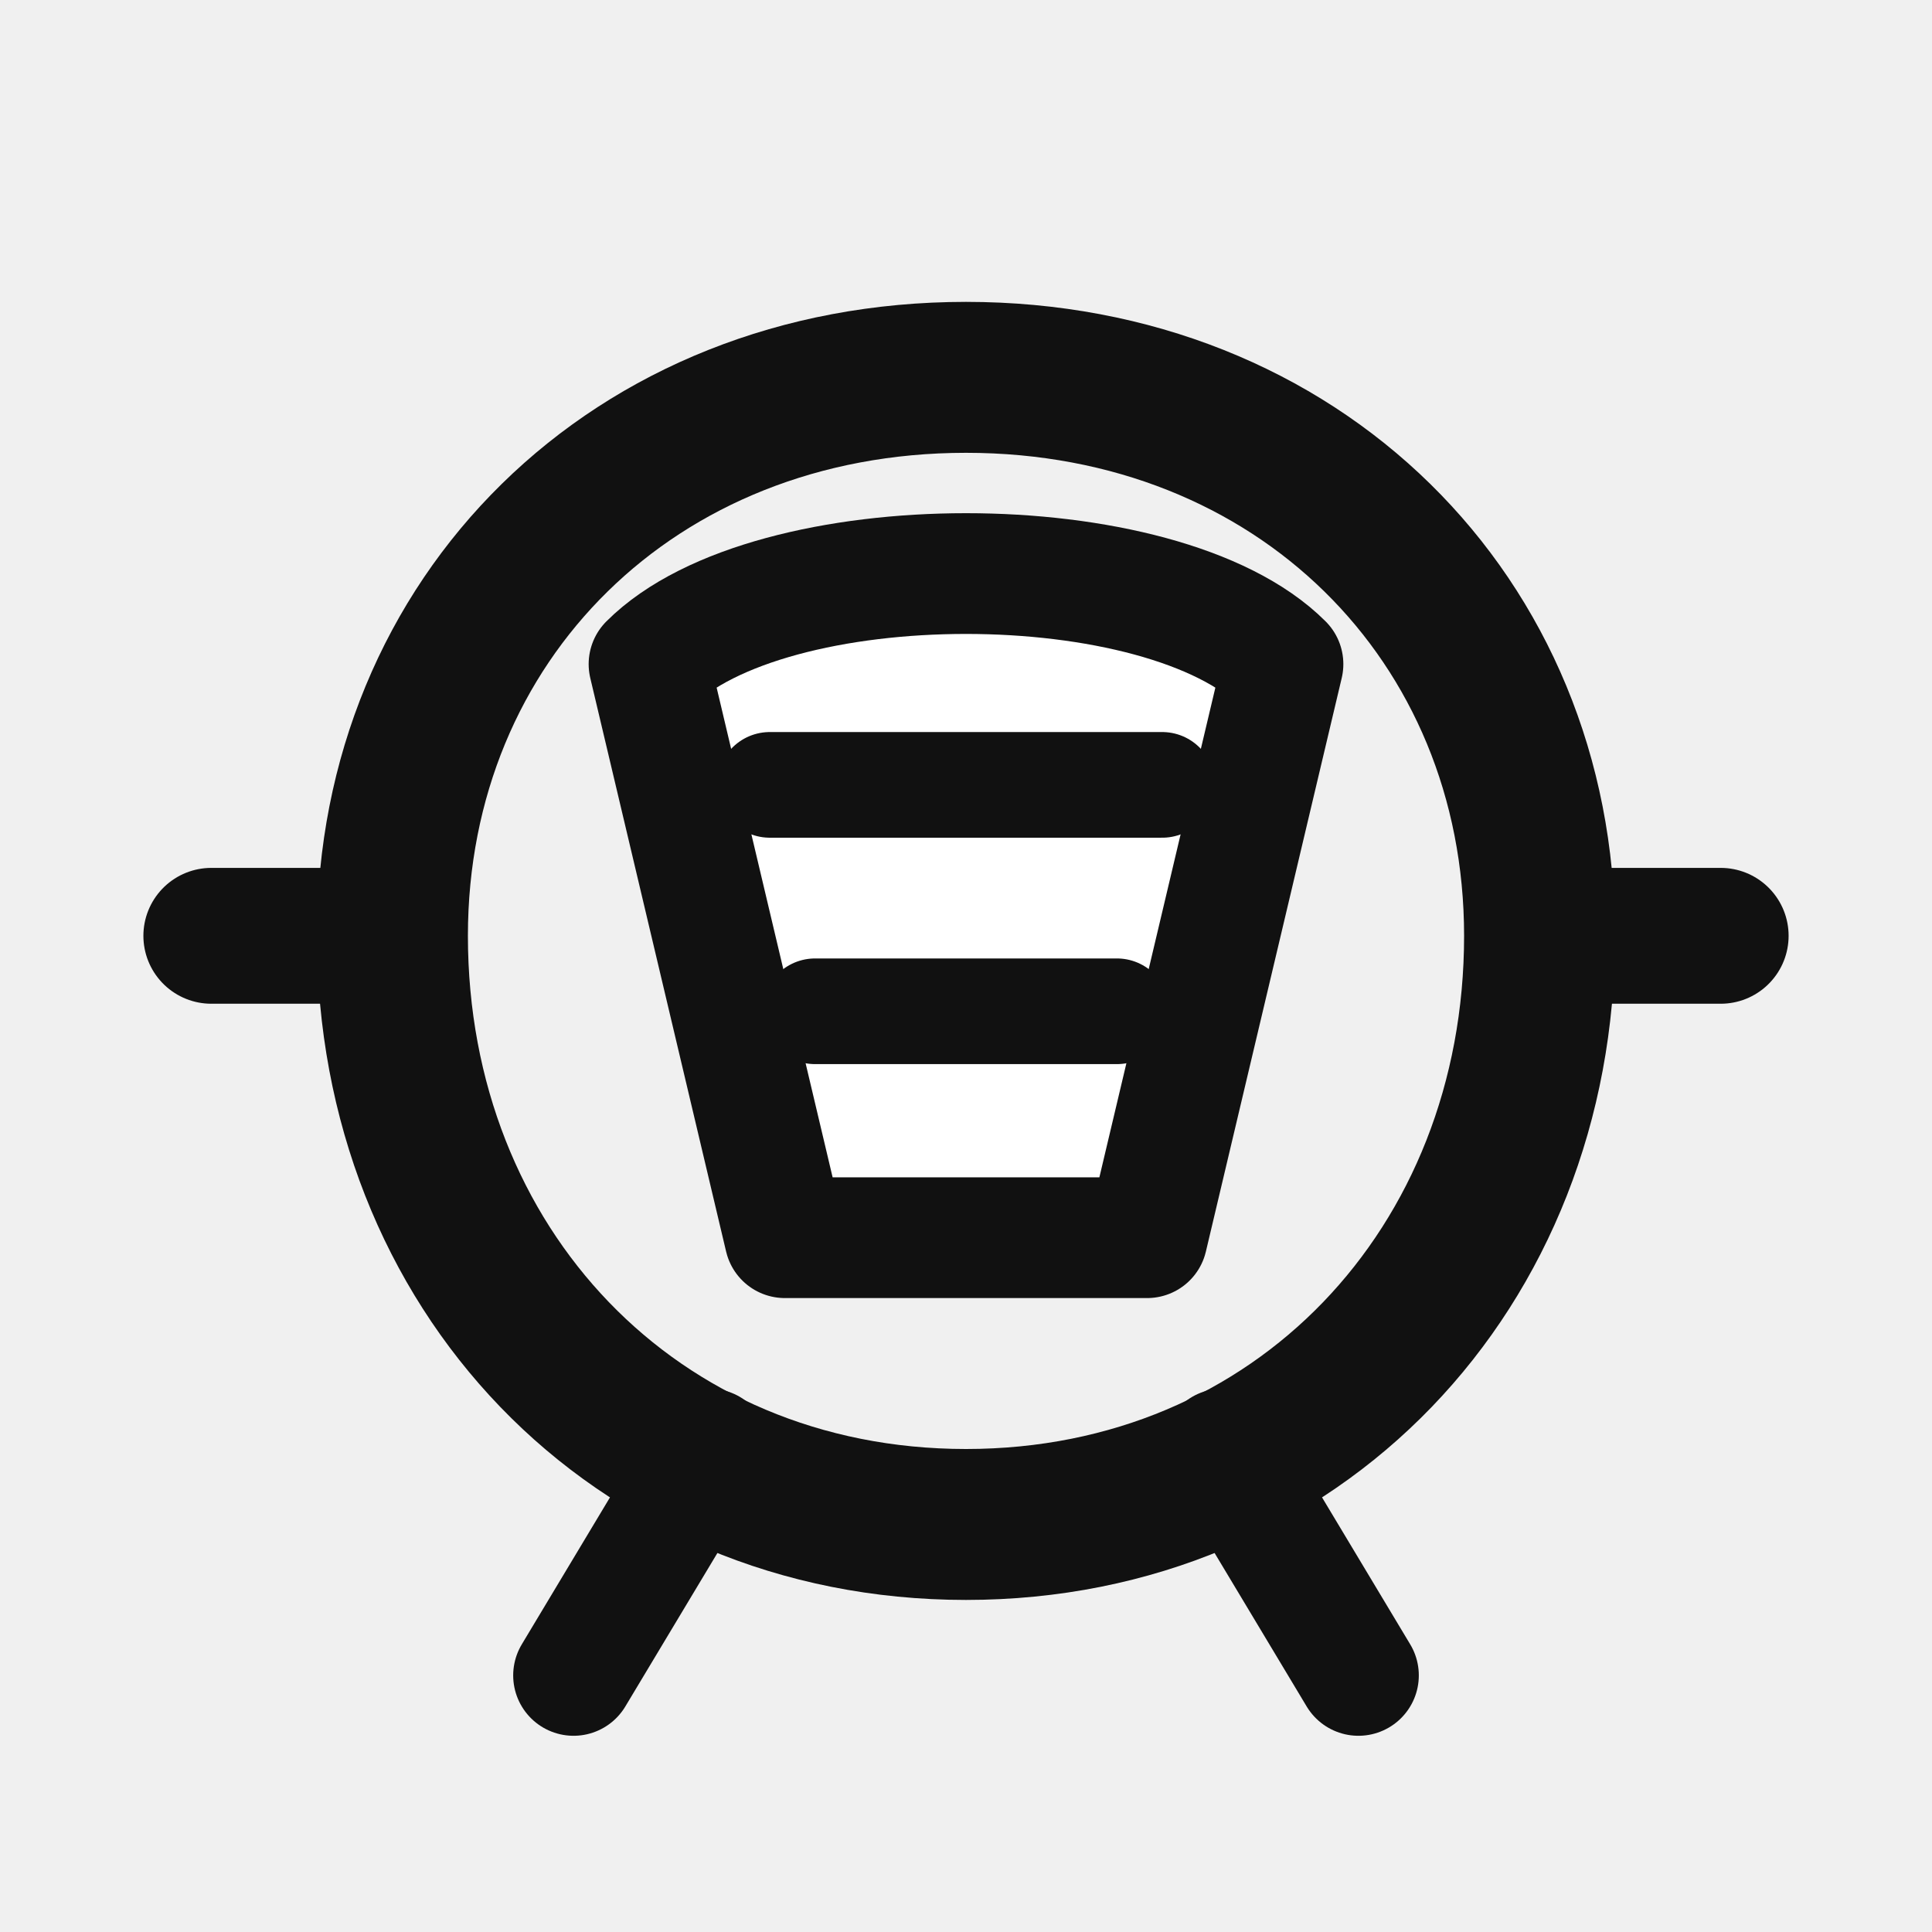
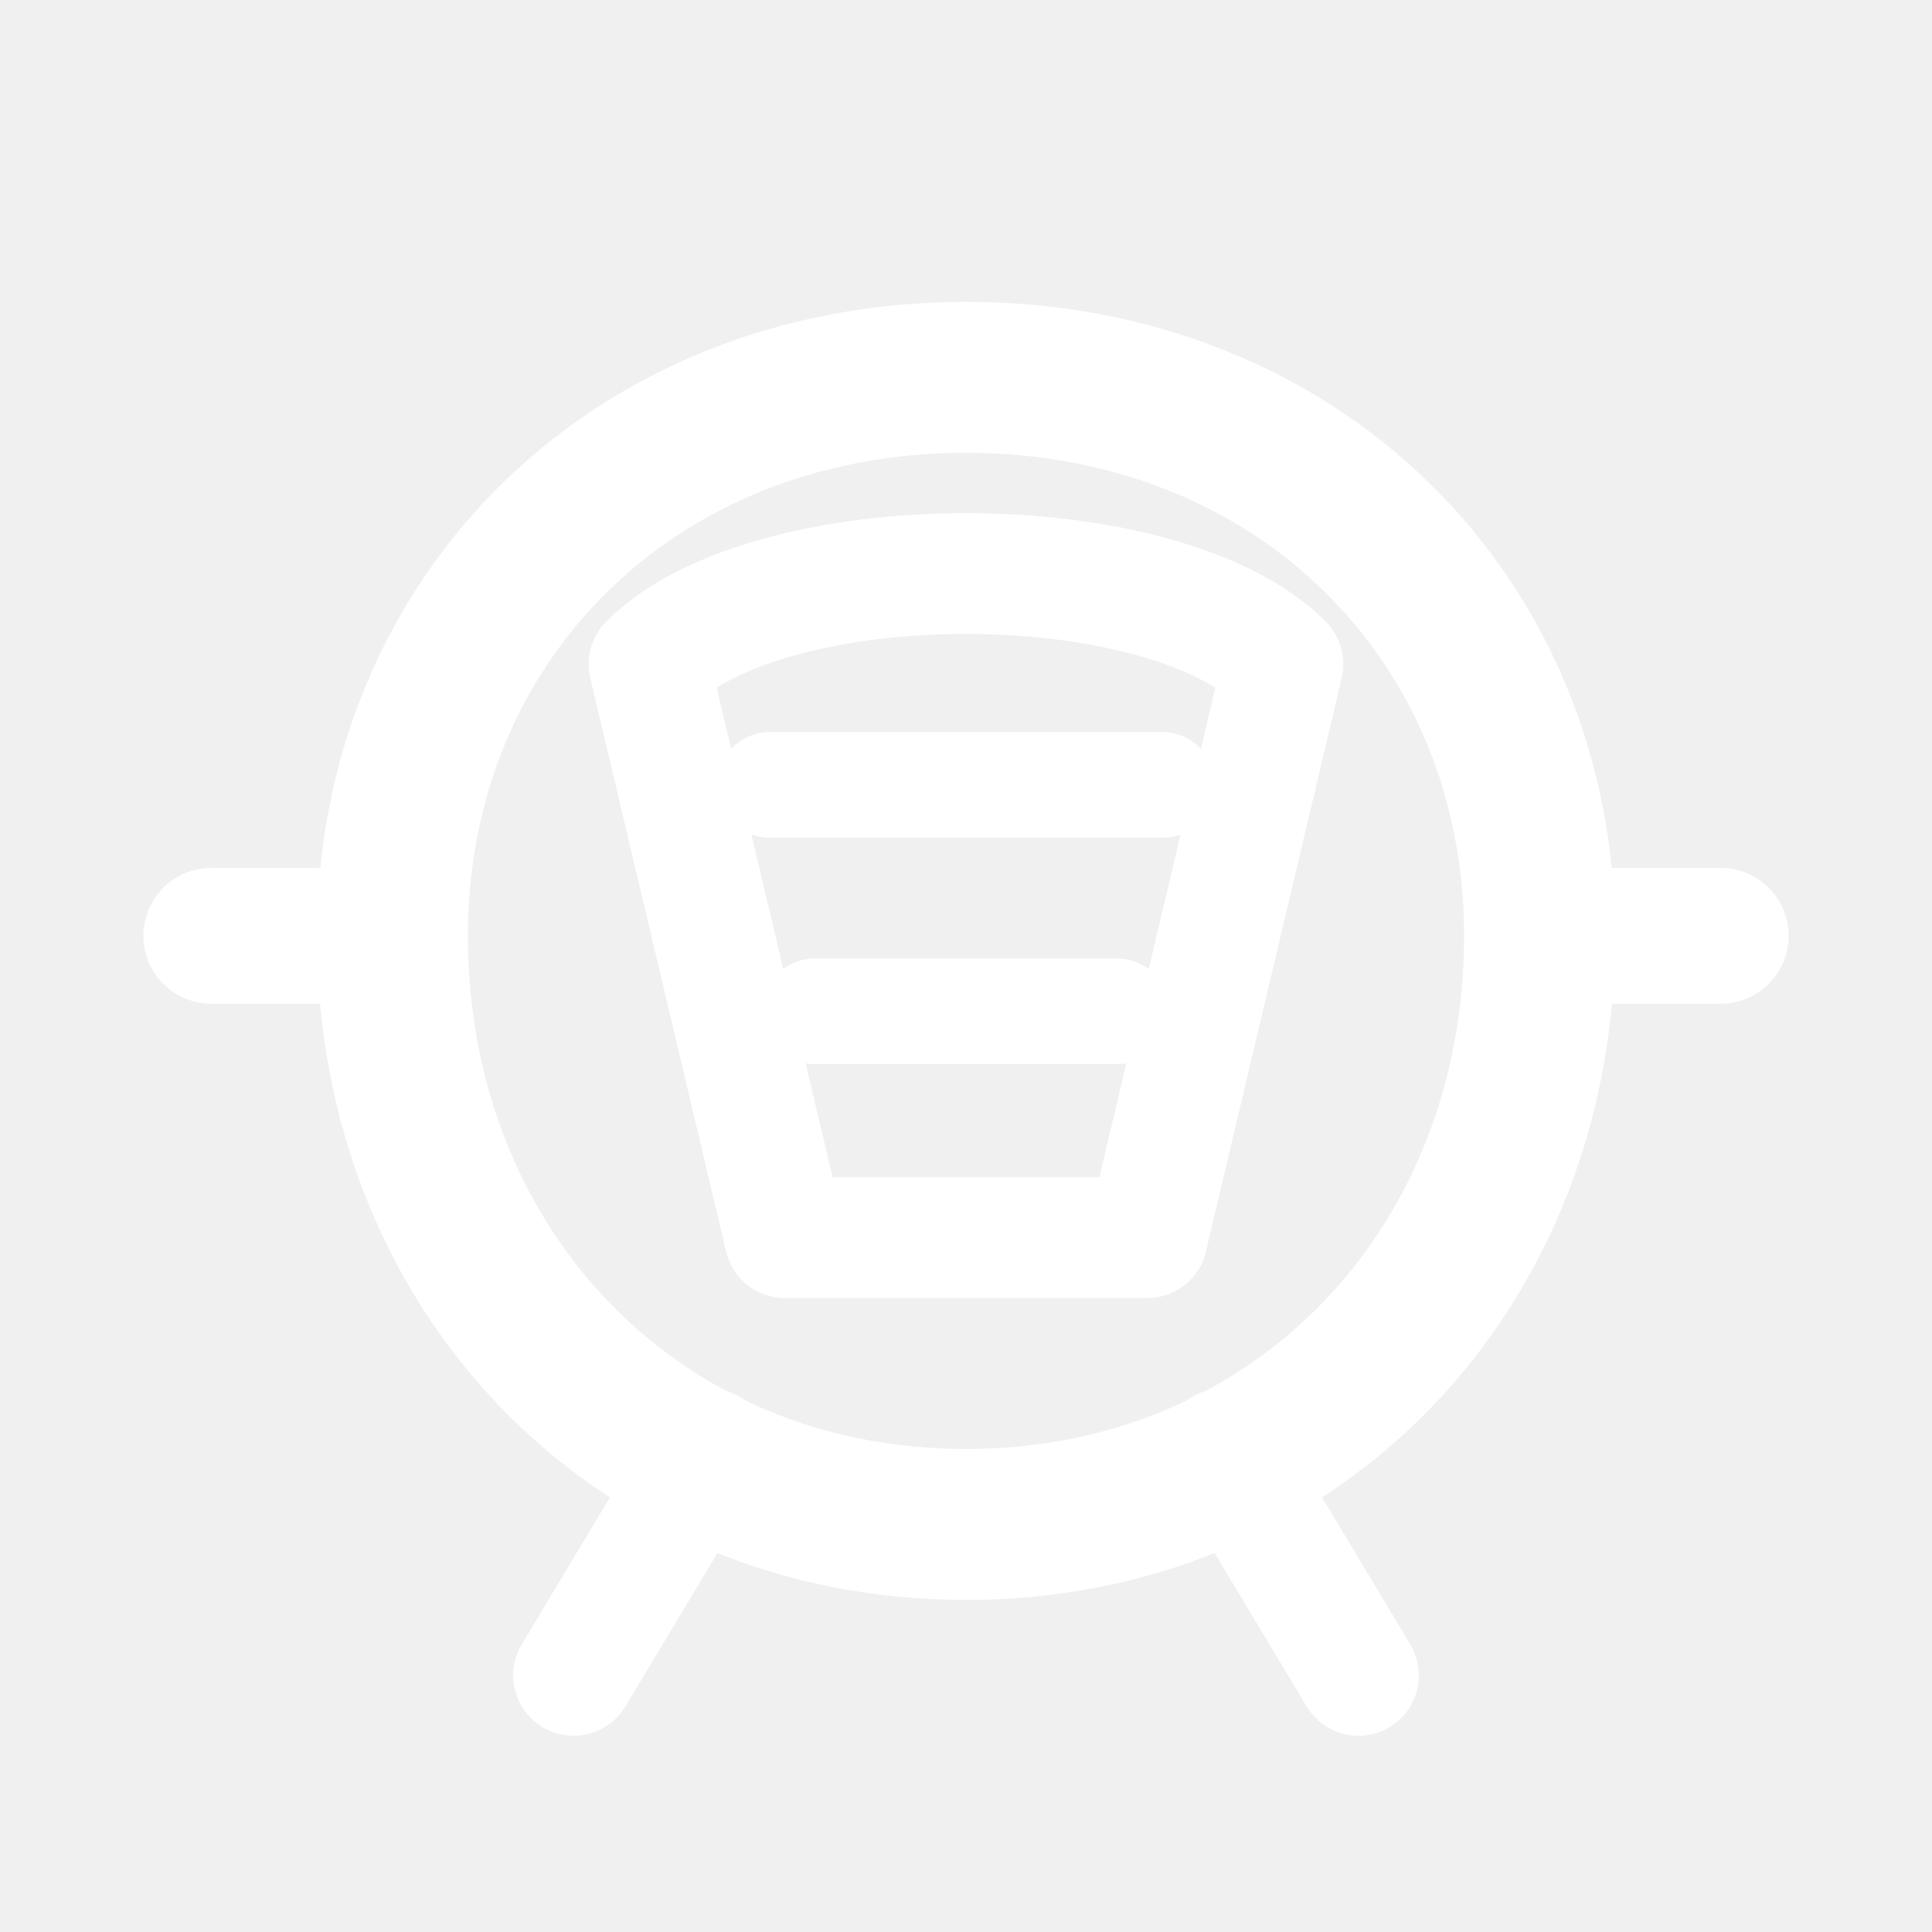
<svg xmlns="http://www.w3.org/2000/svg" width="128" height="128" viewBox="0 0 128 128" fill="none" role="img" aria-label="Top-down Zodiac boat">
  <rect width="128" height="128" fill="none" />
-   <path d="M26 62C26 41 42 25 64 25C86 25 102 41 102 62C102 84 86 101 64 101C42 101 26 84 26 62Z" stroke="#111111" stroke-width="10" stroke-linejoin="round" />
-   <path d="M43 44C51 36 77 36 85 44L76 82H52L43 44Z" fill="#FFFFFF" stroke="#111111" stroke-width="8" stroke-linejoin="round" />
-   <path d="M51 52H77" stroke="#111111" stroke-width="7" stroke-linecap="round" />
-   <path d="M54 67H74" stroke="#111111" stroke-width="7" stroke-linecap="round" />
-   <path d="M24 62H14" stroke="#111111" stroke-width="9" stroke-linecap="round" />
-   <path d="M114 62H104" stroke="#111111" stroke-width="9" stroke-linecap="round" />
-   <path d="M47 96L38 111" stroke="#111111" stroke-width="8" stroke-linecap="round" />
-   <path d="M81 96L90 111" stroke="#111111" stroke-width="8" stroke-linecap="round" />
+   <path d="M26 62C26 41 42 25 64 25C86 25 102 41 102 62C102 84 86 101 64 101C42 101 26 84 26 62Z" stroke="#FFFFFF" stroke-width="10" stroke-linejoin="round" />
+   <path d="M43 44C51 36 77 36 85 44L76 82H52L43 44Z" fill="none" stroke="#FFFFFF" stroke-width="8" stroke-linejoin="round" />
+   <path d="M51 52H77" stroke="#FFFFFF" stroke-width="7" stroke-linecap="round" />
+   <path d="M54 67H74" stroke="#FFFFFF" stroke-width="7" stroke-linecap="round" />
+   <path d="M24 62H14" stroke="#FFFFFF" stroke-width="9" stroke-linecap="round" />
+   <path d="M114 62H104" stroke="#FFFFFF" stroke-width="9" stroke-linecap="round" />
+   <path d="M47 96L38 111" stroke="#FFFFFF" stroke-width="8" stroke-linecap="round" />
+   <path d="M81 96L90 111" stroke="#FFFFFF" stroke-width="8" stroke-linecap="round" />
</svg>
